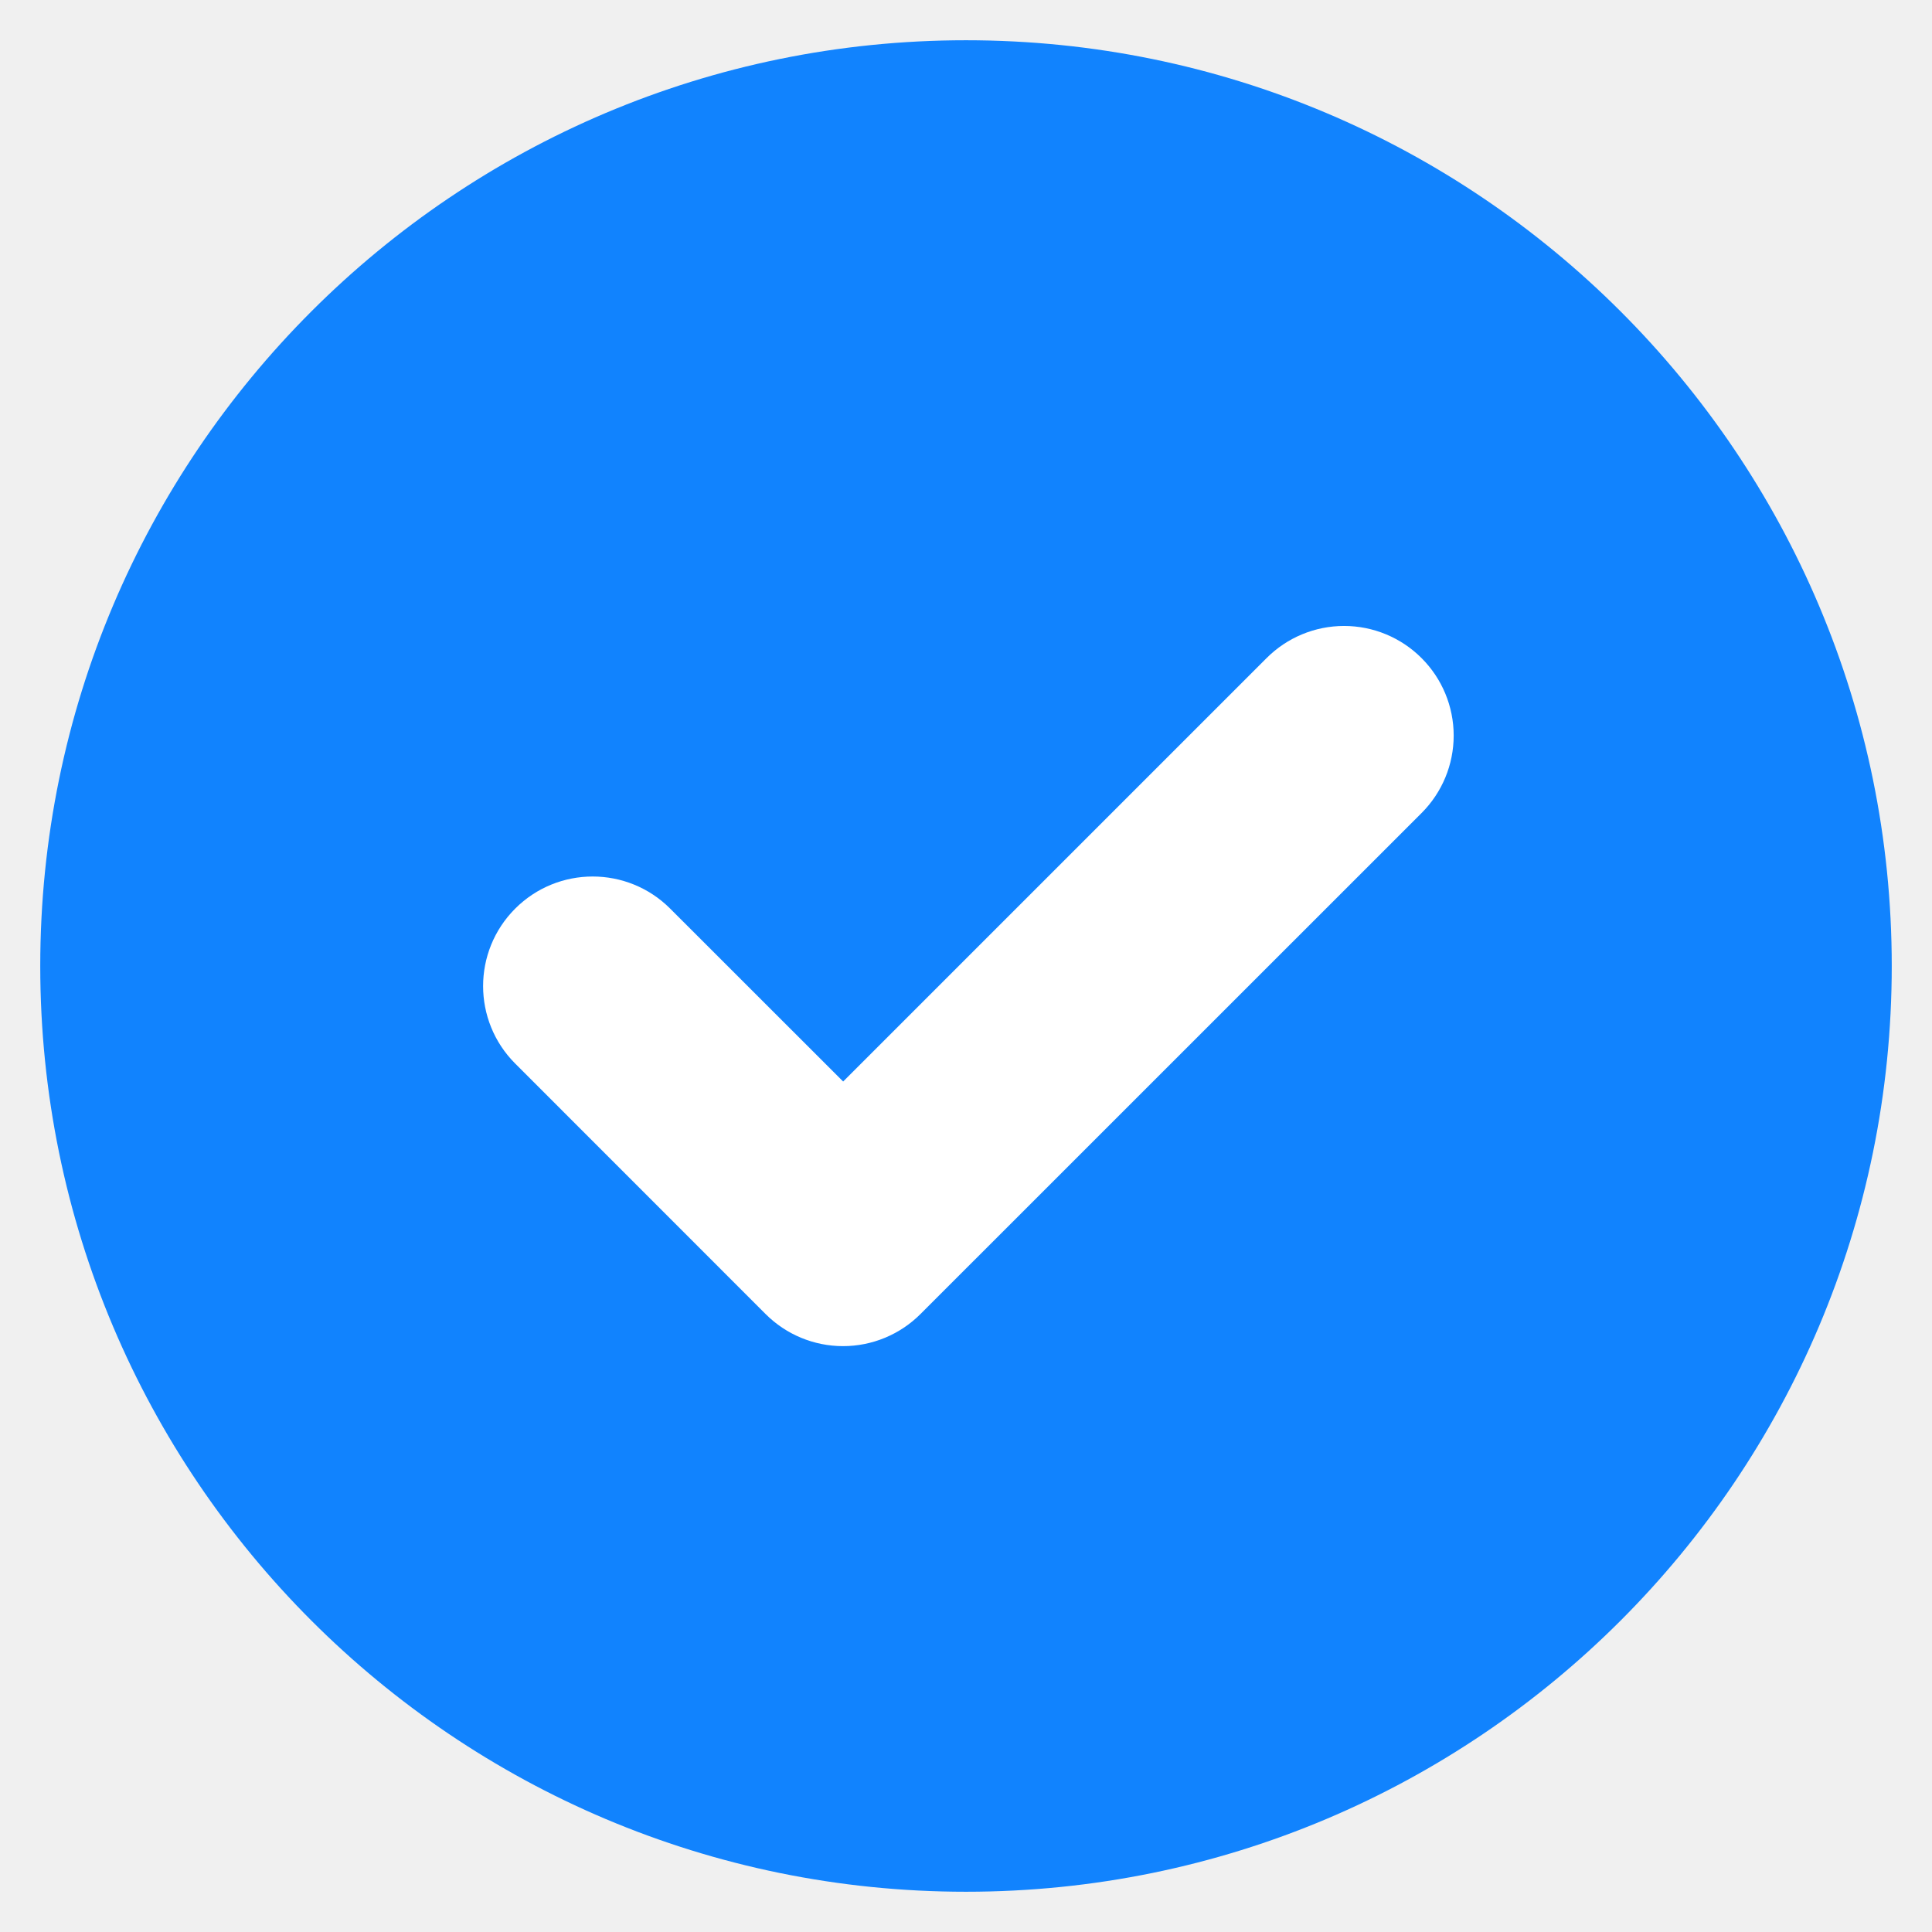
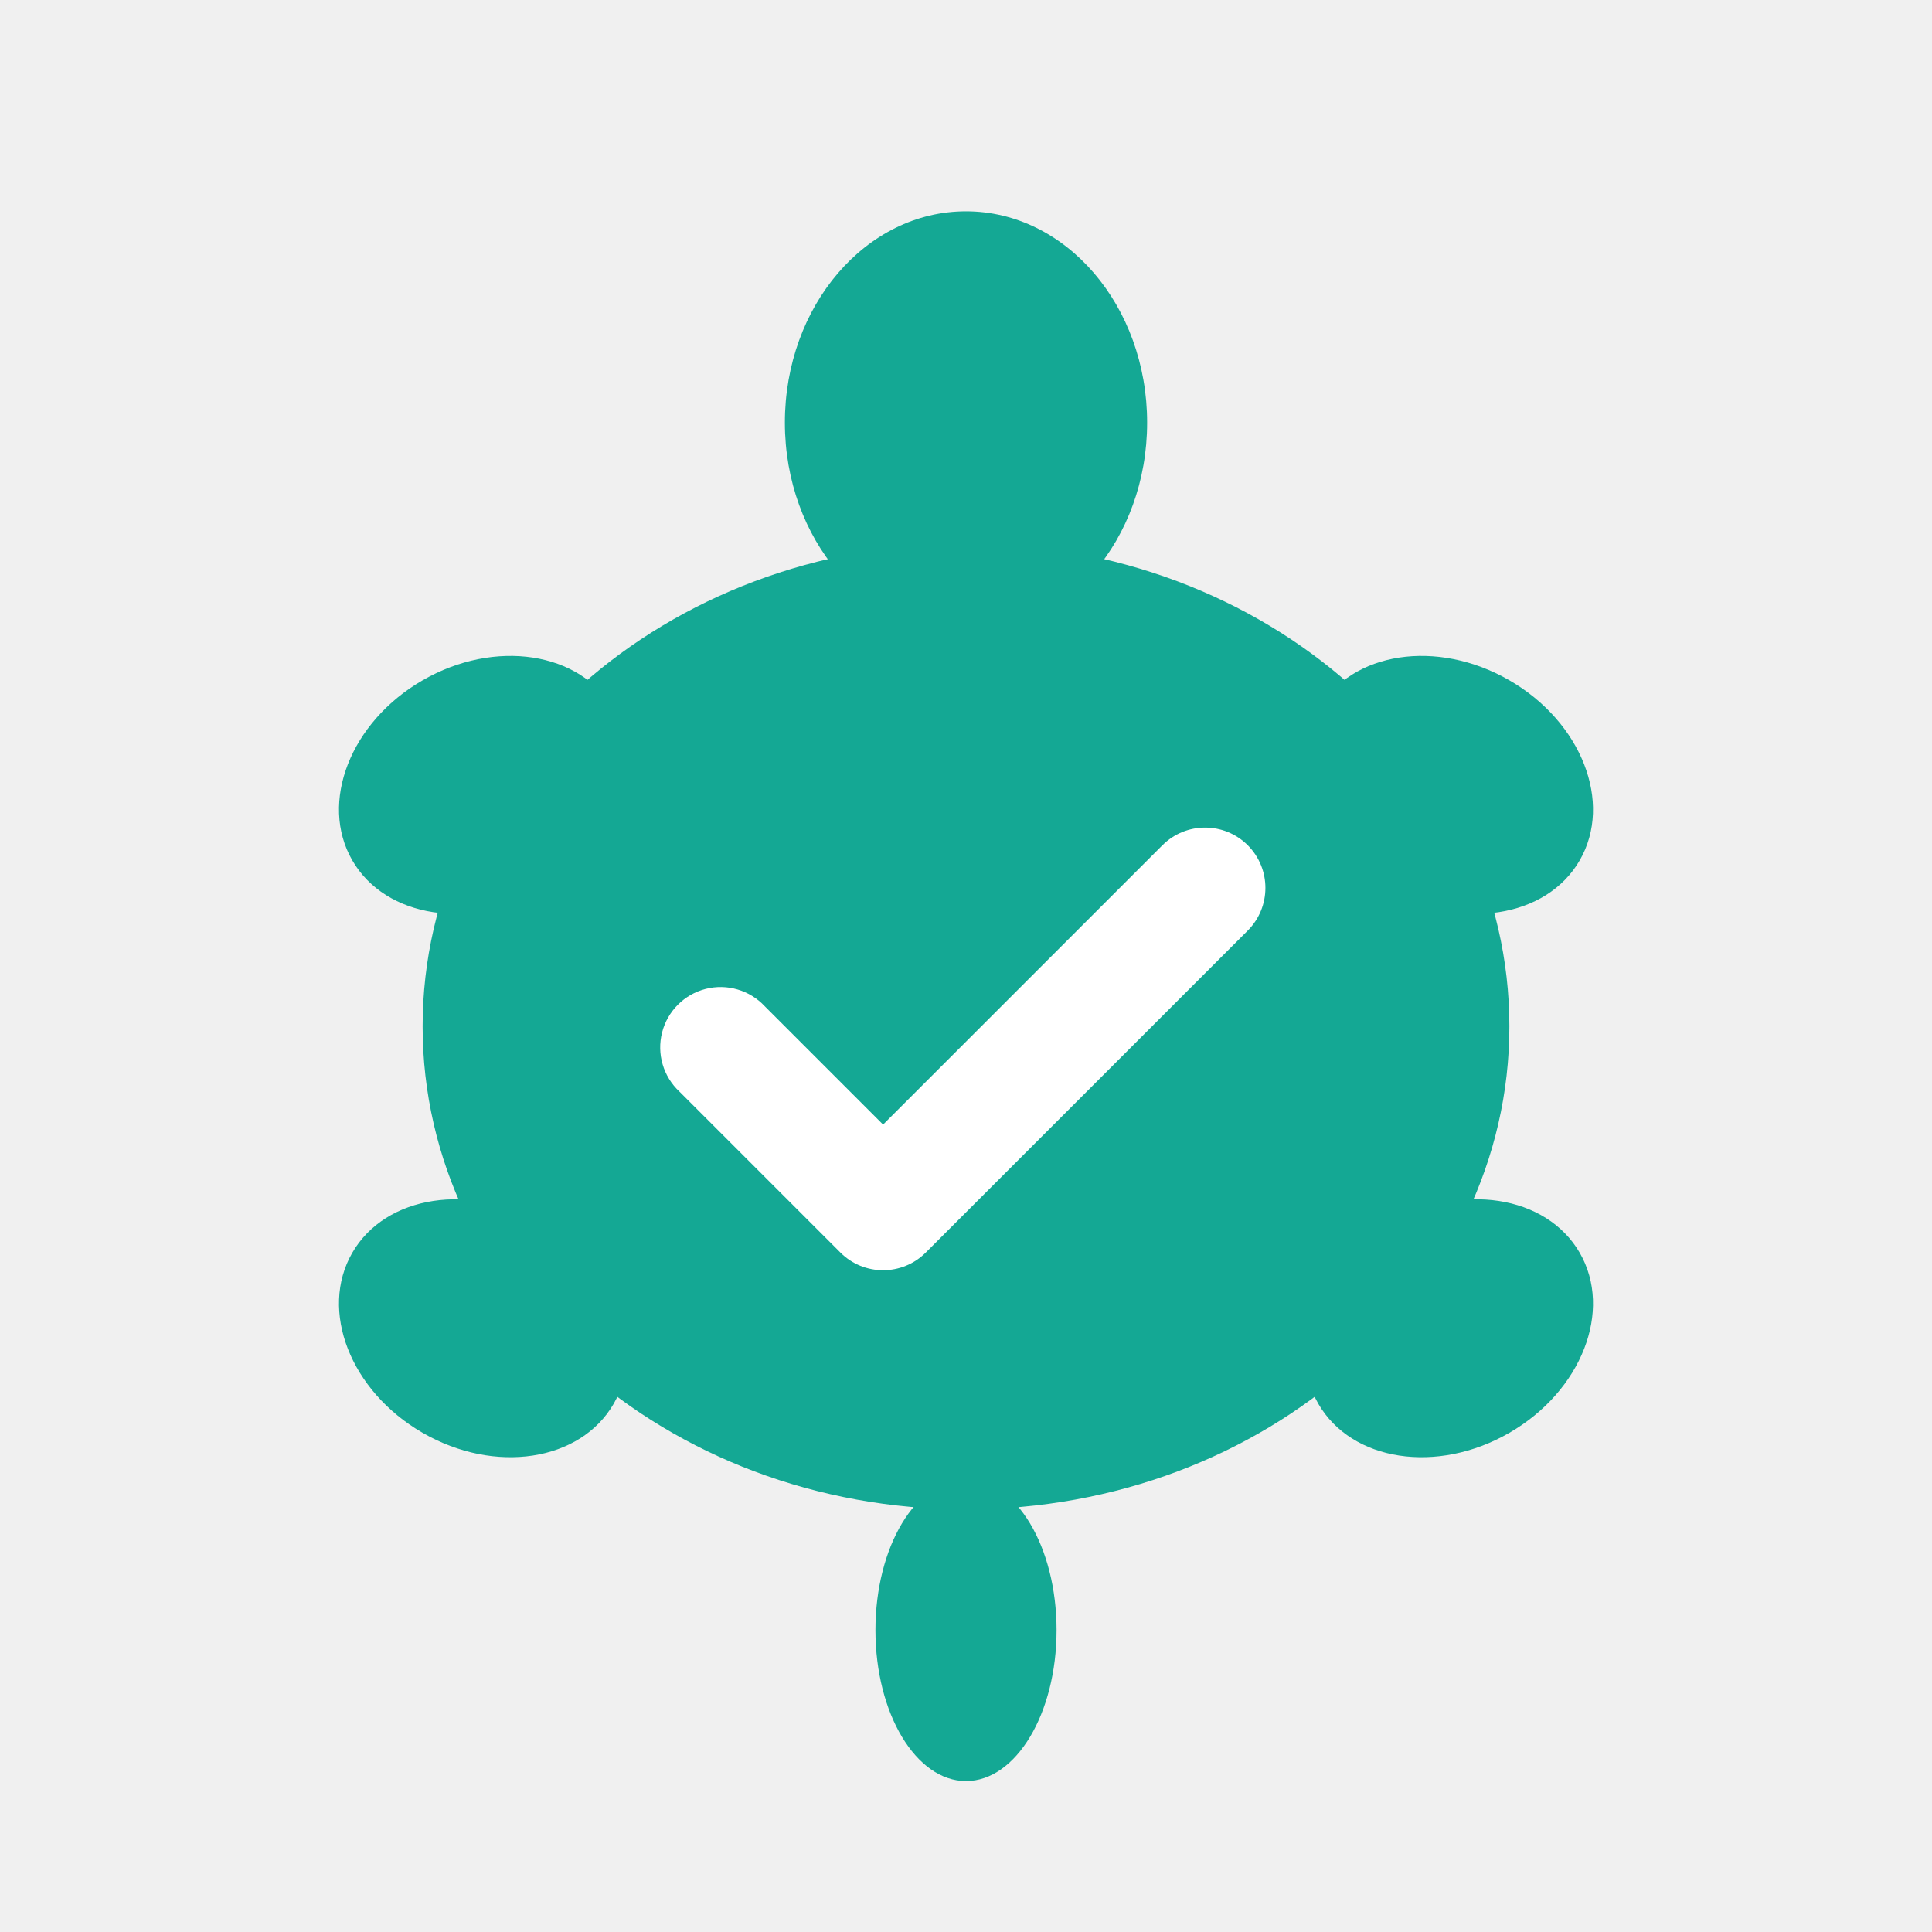
<svg xmlns="http://www.w3.org/2000/svg" fill="none" viewBox="0 0 24 24">
-   <circle cx="12" cy="12" r="11.5" fill="#1183FE" />
-   <path fill="#fff" fill-rule="evenodd" d="M17.659 8.175a1.36 1.36 0 0 1 0 1.925l-6.224 6.223a1.36 1.36 0 0 1-1.925 0L6.4 13.212a1.361 1.361 0 0 1 1.925-1.925l2.149 2.148 5.26-5.26a1.36 1.36 0 0 1 1.925 0Z" clip-rule="evenodd" />
+   <ellipse cx="12" cy="12.75" fill="#14A894" rx="6.75" ry="6" />
+   <ellipse cx="12" cy="5.25" fill="#14A894" rx="2.25" ry="2.625" />
+   <ellipse cx="6" cy="9.75" fill="#14A894" rx="1.875" ry="1.5" transform="rotate(-30 6 9.75)" />
+   <ellipse cx="18" cy="9.75" fill="#14A894" rx="1.875" ry="1.5" transform="rotate(30 18 9.75)" />
+   <ellipse cx="6" cy="16.5" fill="#14A894" rx="1.875" ry="1.5" transform="rotate(30 6 16.5)" />
+   <ellipse cx="18" cy="16.5" fill="#14A894" rx="1.875" ry="1.5" transform="rotate(-30 18 16.5)" />
+   <ellipse cx="12" cy="20.25" fill="#14A894" rx="1.125" ry="1.875" />
+   <path fill="#fff" fill-rule="evenodd" d="M15.5 10.5a.75.75 0 0 1 0 1.06l-4 4a.75.75 0 0 1-1.06 0l-2-2A.75.75 0 1 1 9.5 12.5l1.47 1.47 3.47-3.47a.75.75 0 0 1 1.06 0Z" clip-rule="evenodd" />
</svg>
